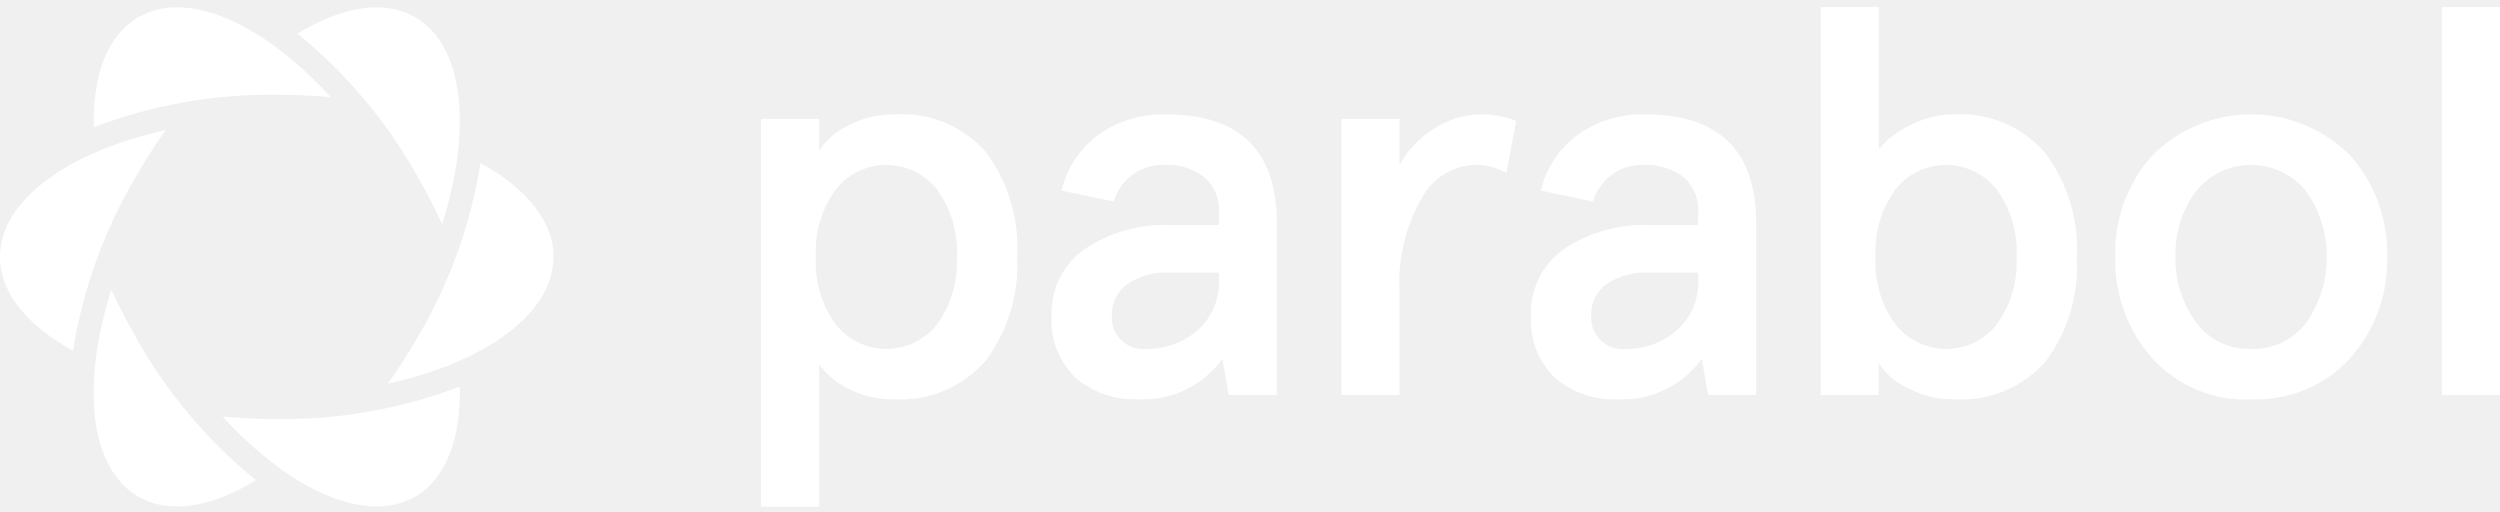
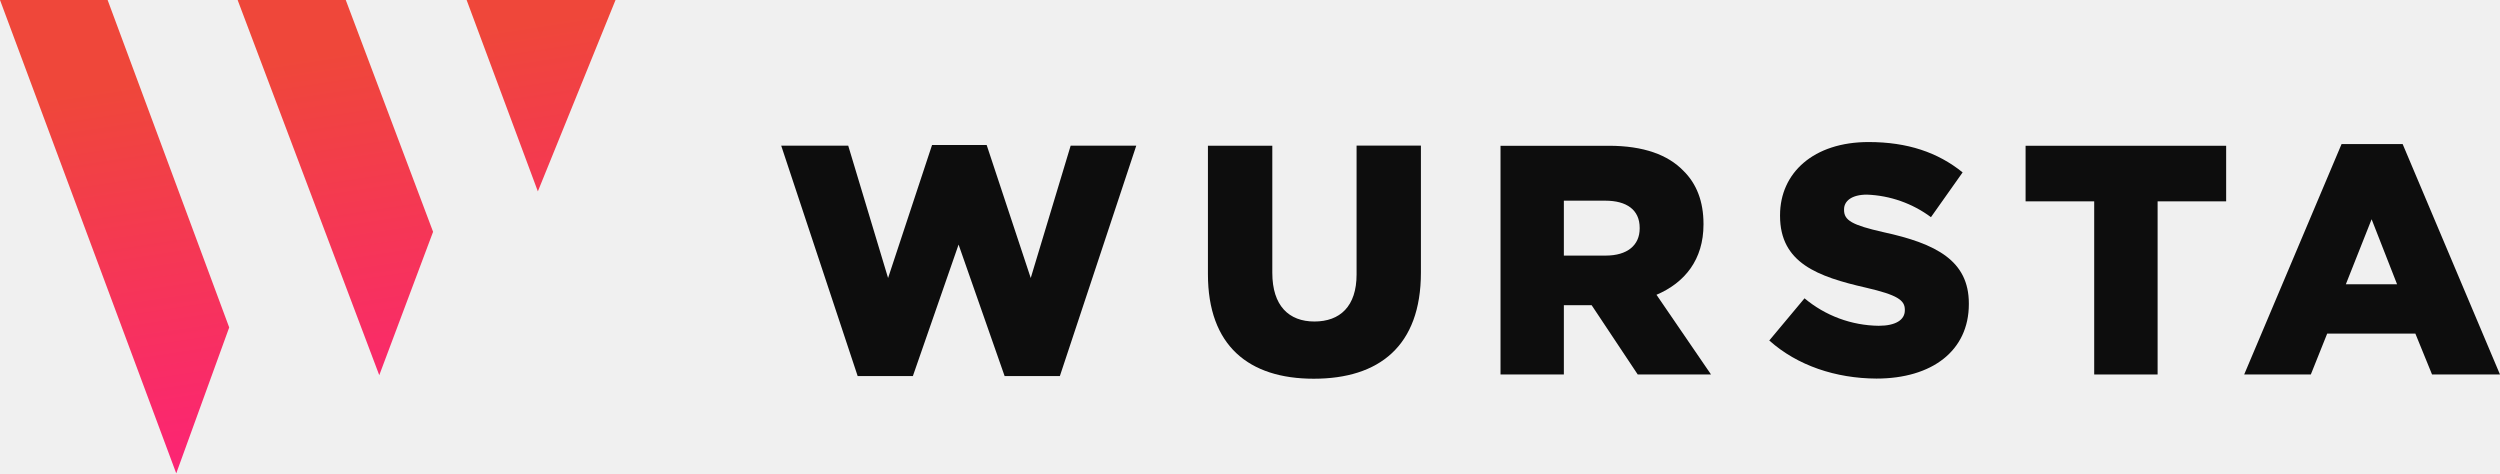
- <svg xmlns="http://www.w3.org/2000/svg" width="132" height="27" viewBox="0 0 132 27" fill="none">
-   <path d="M40.184 26.758V6.277H43.25V7.957C43.623 7.387 44.148 6.93 44.765 6.638C45.516 6.235 46.358 6.028 47.211 6.038C48.115 5.977 49.02 6.123 49.859 6.466C50.697 6.809 51.446 7.34 52.048 8.017C53.239 9.612 53.825 11.578 53.702 13.565C53.812 15.537 53.219 17.485 52.03 19.062C51.426 19.75 50.673 20.29 49.828 20.64C48.982 20.99 48.068 21.141 47.155 21.081C46.354 21.091 45.562 20.909 44.846 20.551C44.213 20.251 43.666 19.798 43.253 19.232V26.758H40.184ZM44.115 10.019C43.375 11.048 43.009 12.299 43.077 13.565C43.009 14.83 43.375 16.081 44.115 17.11C44.433 17.518 44.839 17.848 45.303 18.076C45.767 18.303 46.278 18.422 46.794 18.424C47.312 18.425 47.822 18.309 48.288 18.084C48.753 17.859 49.161 17.531 49.481 17.124C50.222 16.09 50.59 14.835 50.523 13.565C50.591 12.299 50.226 11.049 49.488 10.019C49.169 9.611 48.761 9.28 48.296 9.053C47.83 8.826 47.319 8.708 46.801 8.708C46.283 8.708 45.772 8.826 45.307 9.053C44.841 9.28 44.434 9.611 44.115 10.019Z" fill="white" />
-   <path d="M55.526 16.659C55.502 15.977 55.648 15.299 55.951 14.687C56.254 14.076 56.705 13.549 57.263 13.156C58.613 12.253 60.218 11.807 61.84 11.885H64.355V11.25C64.383 10.889 64.326 10.527 64.187 10.193C64.048 9.859 63.832 9.562 63.556 9.328C62.966 8.895 62.246 8.676 61.515 8.707C60.911 8.677 60.315 8.852 59.823 9.203C59.331 9.555 58.971 10.061 58.803 10.642L56.048 10.062C56.324 8.882 57.012 7.84 57.99 7.124C59.024 6.383 60.271 6.002 61.542 6.036C65.46 6.036 67.419 7.957 67.419 11.8V20.853H64.876L64.546 18.947C64.037 19.65 63.36 20.214 62.576 20.586C61.793 20.959 60.928 21.129 60.061 21.08H60.02C58.846 21.121 57.699 20.72 56.806 19.957C56.364 19.535 56.02 19.021 55.799 18.451C55.578 17.881 55.486 17.269 55.529 16.659H55.526ZM58.707 16.659C58.69 16.9 58.727 17.142 58.813 17.367C58.9 17.593 59.034 17.797 59.208 17.965C59.381 18.133 59.589 18.261 59.817 18.341C60.046 18.42 60.288 18.449 60.529 18.425C61.511 18.44 62.466 18.096 63.212 17.457C63.598 17.118 63.901 16.696 64.1 16.223C64.298 15.749 64.386 15.236 64.357 14.724V14.394H61.718C60.939 14.352 60.167 14.565 59.519 15.001C59.259 15.188 59.049 15.436 58.907 15.724C58.765 16.012 58.697 16.33 58.707 16.65" fill="white" />
-   <path d="M70.827 20.854V6.277H73.897V8.707C74.346 7.892 75.004 7.211 75.805 6.736C76.527 6.29 77.357 6.048 78.206 6.037C78.84 6.032 79.468 6.152 80.056 6.39L79.533 9.144C79.022 8.838 78.434 8.686 77.838 8.704C77.265 8.734 76.709 8.91 76.224 9.217C75.74 9.524 75.342 9.95 75.07 10.456C74.2 11.969 73.792 13.703 73.897 15.445V20.854H70.827Z" fill="white" />
-   <path d="M80.834 16.659C80.809 15.977 80.956 15.299 81.259 14.687C81.562 14.076 82.013 13.549 82.571 13.156C83.921 12.253 85.526 11.807 87.148 11.885H89.663V11.25C89.691 10.889 89.634 10.527 89.495 10.193C89.356 9.859 89.14 9.562 88.864 9.328C88.274 8.895 87.554 8.676 86.823 8.707C86.219 8.677 85.623 8.852 85.131 9.203C84.639 9.555 84.279 10.061 84.111 10.642L81.356 10.062C81.632 8.882 82.32 7.84 83.298 7.124C84.332 6.383 85.579 6.002 86.85 6.036C90.768 6.036 92.727 7.957 92.727 11.8V20.853H90.184L89.854 18.947C89.345 19.65 88.668 20.214 87.884 20.586C87.101 20.959 86.236 21.129 85.369 21.08H85.328C84.154 21.121 83.007 20.72 82.114 19.957C81.672 19.535 81.328 19.021 81.107 18.451C80.886 17.881 80.794 17.269 80.837 16.659H80.834ZM84.015 16.659C83.998 16.9 84.035 17.142 84.121 17.367C84.208 17.593 84.342 17.797 84.516 17.965C84.689 18.133 84.897 18.261 85.125 18.341C85.353 18.42 85.596 18.449 85.837 18.425C86.819 18.44 87.774 18.096 88.52 17.457C88.906 17.118 89.209 16.696 89.408 16.223C89.606 15.749 89.694 15.236 89.665 14.724V14.394H87.026C86.247 14.352 85.475 14.565 84.827 15.001C84.567 15.188 84.357 15.436 84.215 15.724C84.073 16.012 84.005 16.33 84.015 16.65" fill="white" />
-   <path d="M96.136 20.855V0.373H99.201V7.888C99.648 7.33 100.224 6.889 100.879 6.602C101.569 6.246 102.331 6.052 103.107 6.037C104.021 5.978 104.936 6.131 105.782 6.483C106.627 6.836 107.38 7.378 107.981 8.069C109.168 9.647 109.761 11.594 109.653 13.566C109.775 15.55 109.188 17.512 107.995 19.103C107.393 19.779 106.644 20.309 105.806 20.652C104.967 20.995 104.062 21.142 103.158 21.082C102.308 21.09 101.469 20.886 100.718 20.488C100.098 20.201 99.57 19.746 99.196 19.174V20.855H96.136ZM100.066 10.021C99.327 11.05 98.961 12.301 99.028 13.566C98.961 14.832 99.327 16.082 100.066 17.112C100.384 17.52 100.79 17.85 101.255 18.077C101.719 18.305 102.229 18.424 102.746 18.425C103.263 18.427 103.774 18.311 104.239 18.085C104.705 17.86 105.113 17.532 105.433 17.126C106.174 16.092 106.541 14.836 106.475 13.566C106.542 12.301 106.177 11.05 105.438 10.02C105.119 9.612 104.712 9.282 104.246 9.055C103.781 8.828 103.27 8.71 102.752 8.71C102.234 8.71 101.723 8.828 101.257 9.055C100.792 9.282 100.384 9.612 100.065 10.02" fill="white" />
-   <path d="M111.687 13.537C111.632 11.578 112.329 9.672 113.636 8.212C114.321 7.522 115.135 6.975 116.032 6.602C116.929 6.228 117.891 6.036 118.863 6.036C119.835 6.036 120.797 6.228 121.694 6.602C122.591 6.975 123.405 7.522 124.09 8.212C125.397 9.683 126.094 11.597 126.039 13.565C126.095 15.53 125.398 17.443 124.09 18.911C123.43 19.633 122.62 20.201 121.717 20.576C120.814 20.95 119.84 21.122 118.863 21.079C118.861 21.079 118.859 21.079 118.857 21.079C118.855 21.08 118.853 21.081 118.852 21.082C118.851 21.084 118.85 21.086 118.849 21.088C118.848 21.09 118.848 21.091 118.849 21.093C117.874 21.134 116.902 20.96 116.002 20.584C115.101 20.208 114.294 19.64 113.636 18.919C112.327 17.435 111.631 15.51 111.687 13.532V13.537ZM115.924 16.978C116.253 17.445 116.694 17.821 117.206 18.073C117.718 18.325 118.285 18.444 118.855 18.42C119.426 18.444 119.994 18.326 120.508 18.076C121.022 17.827 121.466 17.454 121.801 16.991C122.491 15.982 122.86 14.788 122.86 13.565C122.86 12.343 122.491 11.149 121.801 10.14C121.451 9.693 121.003 9.332 120.493 9.083C119.982 8.835 119.422 8.706 118.854 8.707C118.286 8.708 117.726 8.838 117.216 9.087C116.706 9.337 116.259 9.699 115.91 10.147C115.197 11.13 114.829 12.322 114.864 13.536C114.832 14.77 115.204 15.98 115.924 16.983" fill="white" />
-   <path d="M132 0.373H128.935V20.855H132V0.373Z" fill="white" />
-   <path d="M14.613 22.127C13.643 22.127 12.685 22.08 11.754 21.992C15.308 25.887 19.333 27.716 21.923 26.22C23.572 25.266 24.341 23.132 24.277 20.409C21.194 21.586 17.916 22.168 14.616 22.127" fill="white" />
-   <path d="M14.613 5.001C15.584 5.001 16.54 5.048 17.471 5.136C13.922 1.243 9.897 -0.587 7.307 0.908C5.658 1.862 4.888 3.996 4.953 6.719C8.036 5.542 11.314 4.96 14.614 5.001" fill="white" />
-   <path d="M25.371 8.621C24.848 11.879 23.714 15.008 22.028 17.845C21.541 18.689 21.022 19.494 20.48 20.257C25.628 19.127 29.226 16.556 29.226 13.564C29.226 11.657 27.764 9.921 25.371 8.616" fill="white" />
-   <path d="M7.198 9.284C7.685 8.44 8.204 7.635 8.746 6.872C3.596 8.002 0 10.574 0 13.565C0 15.472 1.461 17.208 3.855 18.513C4.377 15.254 5.512 12.124 7.198 9.287" fill="white" />
-   <path d="M22.027 9.283C22.512 10.123 22.95 10.975 23.346 11.829C24.938 6.803 24.509 2.405 21.919 0.91C20.27 -0.045 18.032 0.355 15.707 1.777C18.269 3.858 20.413 6.405 22.027 9.284" fill="white" />
-   <path d="M7.198 17.845C6.713 17.005 6.274 16.153 5.879 15.299C4.282 20.323 4.711 24.723 7.302 26.219C8.951 27.174 11.19 26.774 13.514 25.352C10.953 23.271 8.808 20.724 7.195 17.845" fill="white" />
+ <svg xmlns="http://www.w3.org/2000/svg" width="169" height="32" viewBox="0 0 169 32" fill="none">
+   <path d="M11.914 32L0 0H7.275L15.494 22.135L11.914 32Z" fill="url(#paint0_linear_2390_1124)" />
+   <path d="M25.638 25.364L16.064 0H23.373L29.277 15.67L25.638 25.364Z" fill="url(#paint1_linear_2390_1124)" />
+   <path d="M36.359 12.938L31.543 0H41.61L36.359 12.938Z" fill="url(#paint2_linear_2390_1124)" />
+   <path d="M52.81 9.849H57.34L60.034 18.793L63.006 9.804H66.699L69.678 18.793L72.376 9.849H76.811L71.647 25.422H67.912L64.8 16.534L61.71 25.422H57.978L52.81 9.849Z" fill="#0D0D0D" />
+   <path d="M81.656 18.534V9.852H86.008V18.443C86.008 20.678 87.134 21.734 88.855 21.734C90.576 21.734 91.705 20.719 91.705 18.555V9.842H96.054V18.422C96.054 23.414 93.207 25.602 88.81 25.602C84.412 25.602 81.656 23.368 81.656 18.534Z" fill="#0D0D0D" />
+   <path d="M101.435 9.854H108.752C111.118 9.854 112.752 10.471 113.787 11.534C114.693 12.416 115.156 13.625 115.156 15.131V15.18C115.156 17.543 113.898 19.111 111.978 19.927L115.665 25.315H110.71L107.595 20.631H105.717V25.315H101.435V9.854ZM108.546 17.278C110.003 17.278 110.842 16.581 110.842 15.445V15.399C110.842 14.183 109.957 13.566 108.522 13.566H105.717V17.278H108.546Z" fill="#0D0D0D" />
+   <path d="M119.603 23.017L121.986 20.166C123.393 21.345 125.164 22.001 127 22.023C128.146 22.023 128.767 21.626 128.767 20.978V20.933C128.767 20.291 128.258 19.939 126.16 19.451C122.871 18.702 120.331 17.775 120.331 14.593V14.551C120.331 11.679 122.606 9.602 126.314 9.602C128.944 9.602 130.997 10.299 132.673 11.654L130.533 14.68C129.277 13.747 127.769 13.216 126.206 13.157C125.16 13.157 124.658 13.599 124.658 14.15V14.195C124.658 14.892 125.188 15.213 127.331 15.697C130.885 16.471 133.094 17.618 133.094 20.514V20.556C133.094 23.717 130.599 25.592 126.843 25.592C124.108 25.578 121.502 24.718 119.603 23.017Z" fill="#0D0D0D" />
+   <path d="M141.568 13.611H136.93V9.854H150.488V13.611H145.854V25.315H141.568V13.611Z" fill="#0D0D0D" />
+   <path d="M158.29 9.739H162.419L168.997 25.312H164.405L163.279 22.551H157.318L156.213 25.312H151.708L158.29 9.739ZM162.042 19.216L160.321 14.821L158.579 19.216H162.042Z" fill="#0D0D0D" />
+   <defs>
+     <linearGradient id="paint0_linear_2390_1124" x1="2.217" y1="6.698" x2="7.097" y2="38.609" gradientUnits="userSpaceOnUse">
+       <stop stop-color="#EF473A" />
+       <stop offset="1" stop-color="#FF1C82" />
+     </linearGradient>
+     <linearGradient id="paint1_linear_2390_1124" x1="2.217" y1="6.698" x2="7.097" y2="38.609" gradientUnits="userSpaceOnUse">
+       <stop stop-color="#EF473A" />
+       <stop offset="1" stop-color="#FF1C82" />
+     </linearGradient>
+     <linearGradient id="paint2_linear_2390_1124" x1="2.217" y1="6.698" x2="7.097" y2="38.609" gradientUnits="userSpaceOnUse">
+       <stop stop-color="#EF473A" />
+       <stop offset="1" stop-color="#FF1C82" />
+     </linearGradient>
+   </defs>
</svg>
